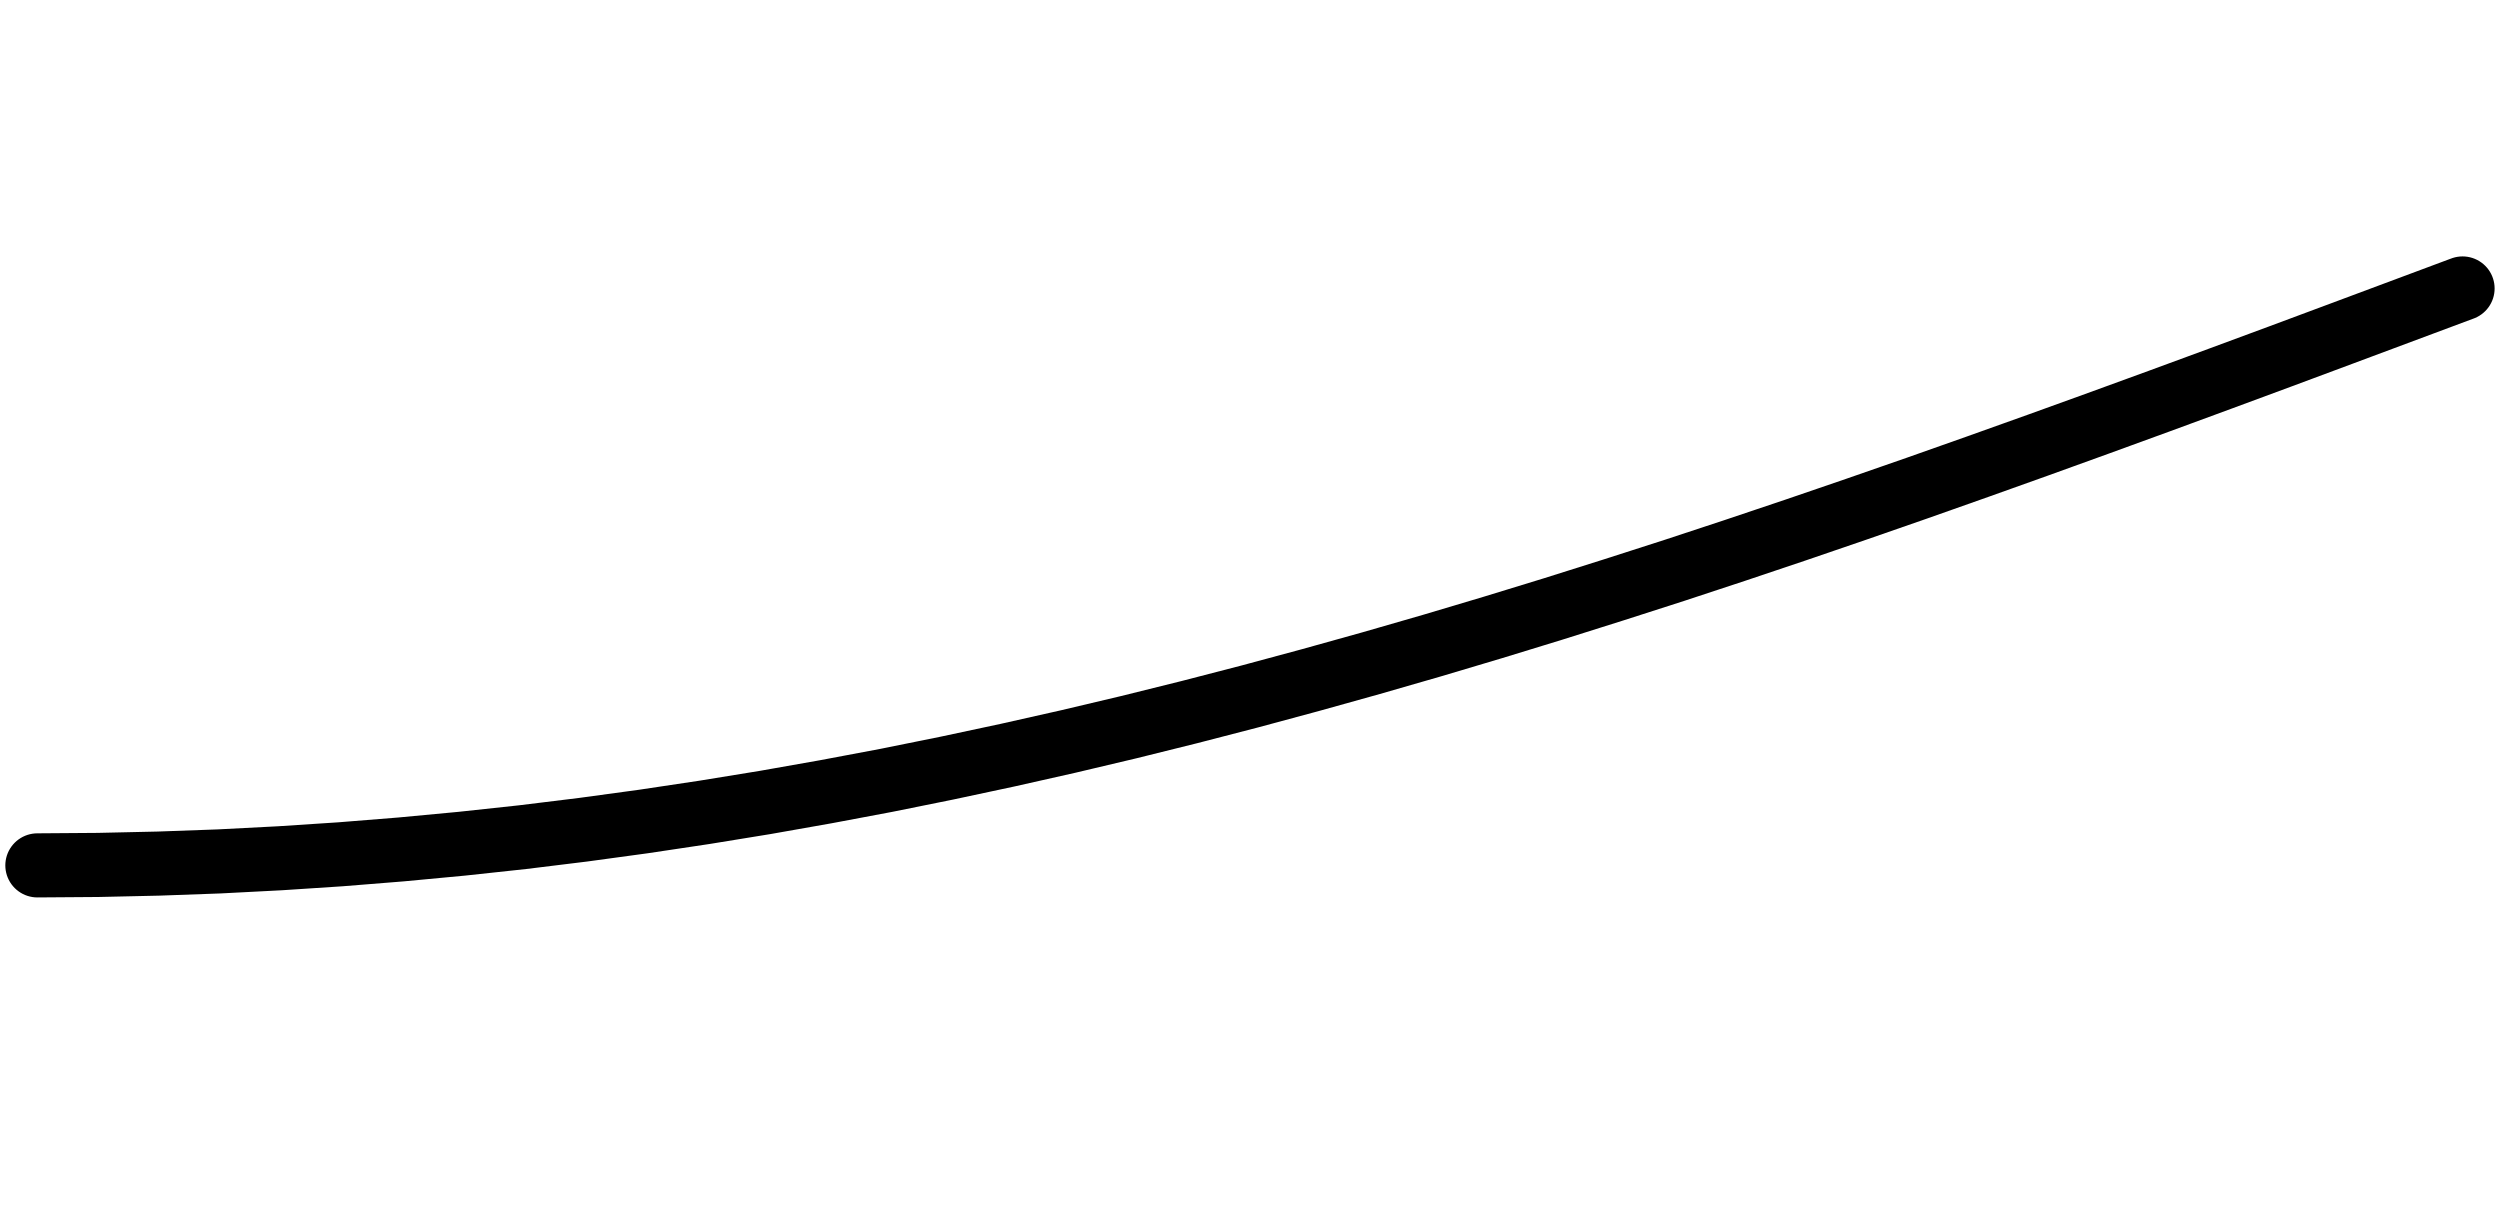
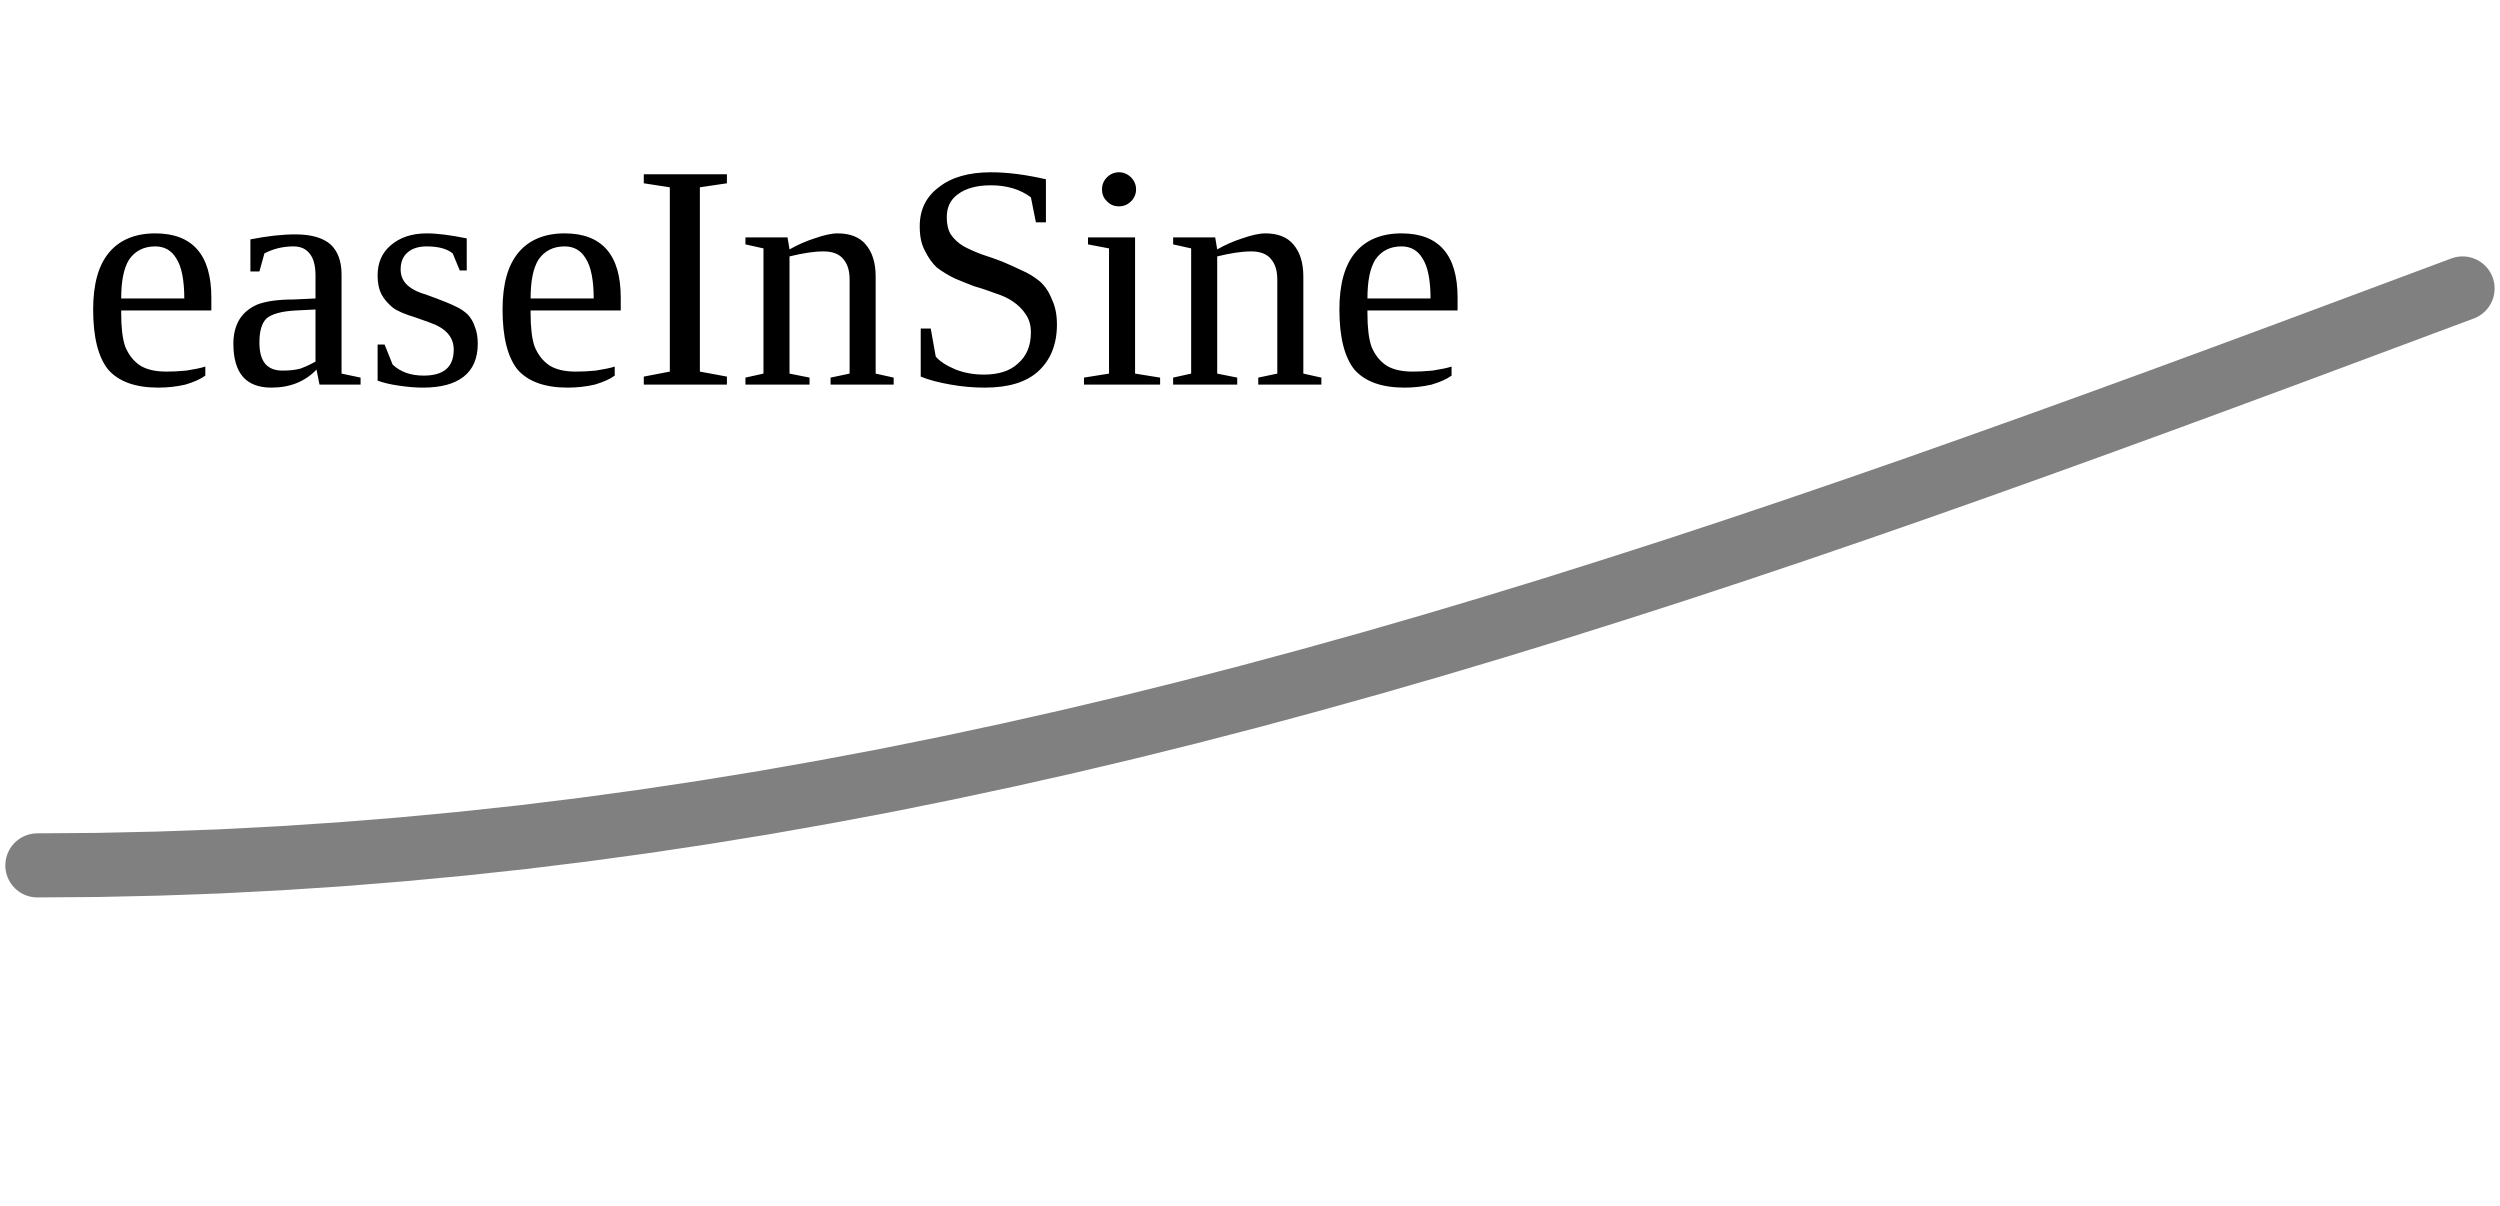
<svg xmlns="http://www.w3.org/2000/svg" version="1.1" id="Calque_1" x="0px" y="0px" width="39px" height="18.8px" viewBox="0 0 39 18.8" enable-background="new 0 0 39 18.8" xml:space="preserve">
  <g id="sine">
-     <path fill="none" stroke="#000000" stroke-linecap="round" d=" M0.583 13.500 L0.583 13.500 L1.529 13.493 L2.475 13.472 L3.42 13.438 L4.366 13.389 L5.312 13.327 L6.258 13.251 L7.204 13.162 L8.15 13.060 L9.095 12.944 L10.041 12.815 L10.987 12.673 L11.933 12.519 L12.879 12.352 L13.825 12.174 L14.77 11.983 L15.716 11.781 L16.662 11.568 L17.608 11.344 L18.554 11.109 L19.5 10.864 L20.445 10.609 L21.391 10.345 L22.337 10.072 L23.283 9.790 L24.229 9.500 L25.174 9.202 L26.12 8.898 L27.066 8.586 L28.012 8.268 L28.958 7.944 L29.904 7.615 L30.849 7.281 L31.795 6.943 L32.741 6.601 L33.687 6.256 L34.633 5.908 L35.579 5.558 L36.524 5.206 L37.47 4.853 L38.416 4.500 " />
+     <path fill="none" y="6" stroke="#808080" stroke-linecap="round" d=" M0.583 13.500 L0.583 13.500 L1.529 13.493 L2.475 13.472 L3.42 13.438 L4.366 13.389 L5.312 13.327 L6.258 13.251 L7.204 13.162 L8.15 13.060 L9.095 12.944 L10.041 12.815 L10.987 12.673 L11.933 12.519 L12.879 12.352 L13.825 12.174 L14.77 11.983 L15.716 11.781 L16.662 11.568 L17.608 11.344 L18.554 11.109 L19.5 10.864 L20.445 10.609 L21.391 10.345 L22.337 10.072 L23.283 9.790 L24.229 9.500 L25.174 9.202 L26.12 8.898 L27.066 8.586 L28.012 8.268 L28.958 7.944 L29.904 7.615 L30.849 7.281 L31.795 6.943 L32.741 6.601 L33.687 6.256 L34.633 5.908 L35.579 5.558 L36.524 5.206 L37.47 4.853 L38.416 4.500 " />
+     <text x="0" y="6" fill="black" font-size="5"> easeInSine </text>
  </g>
</svg>
